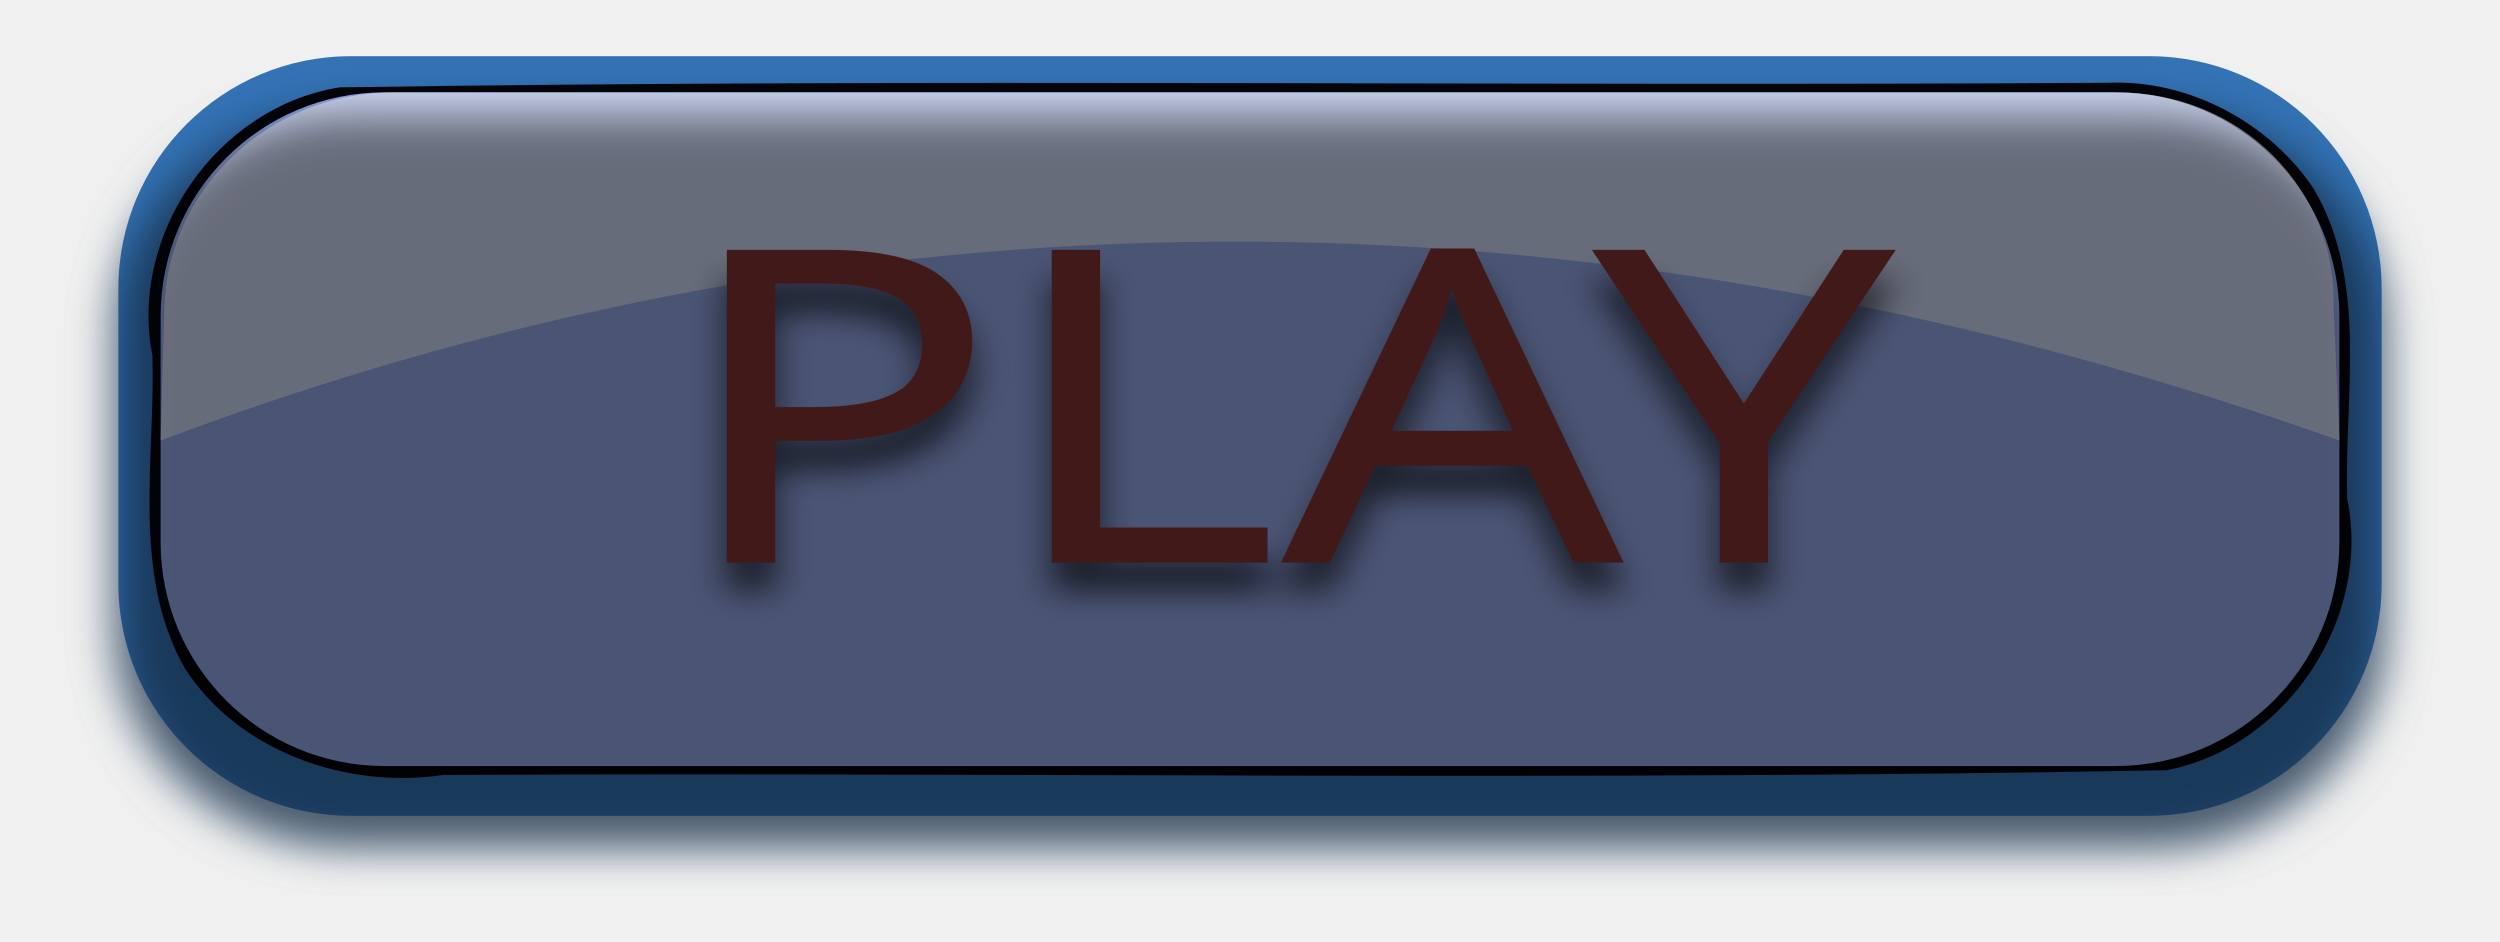
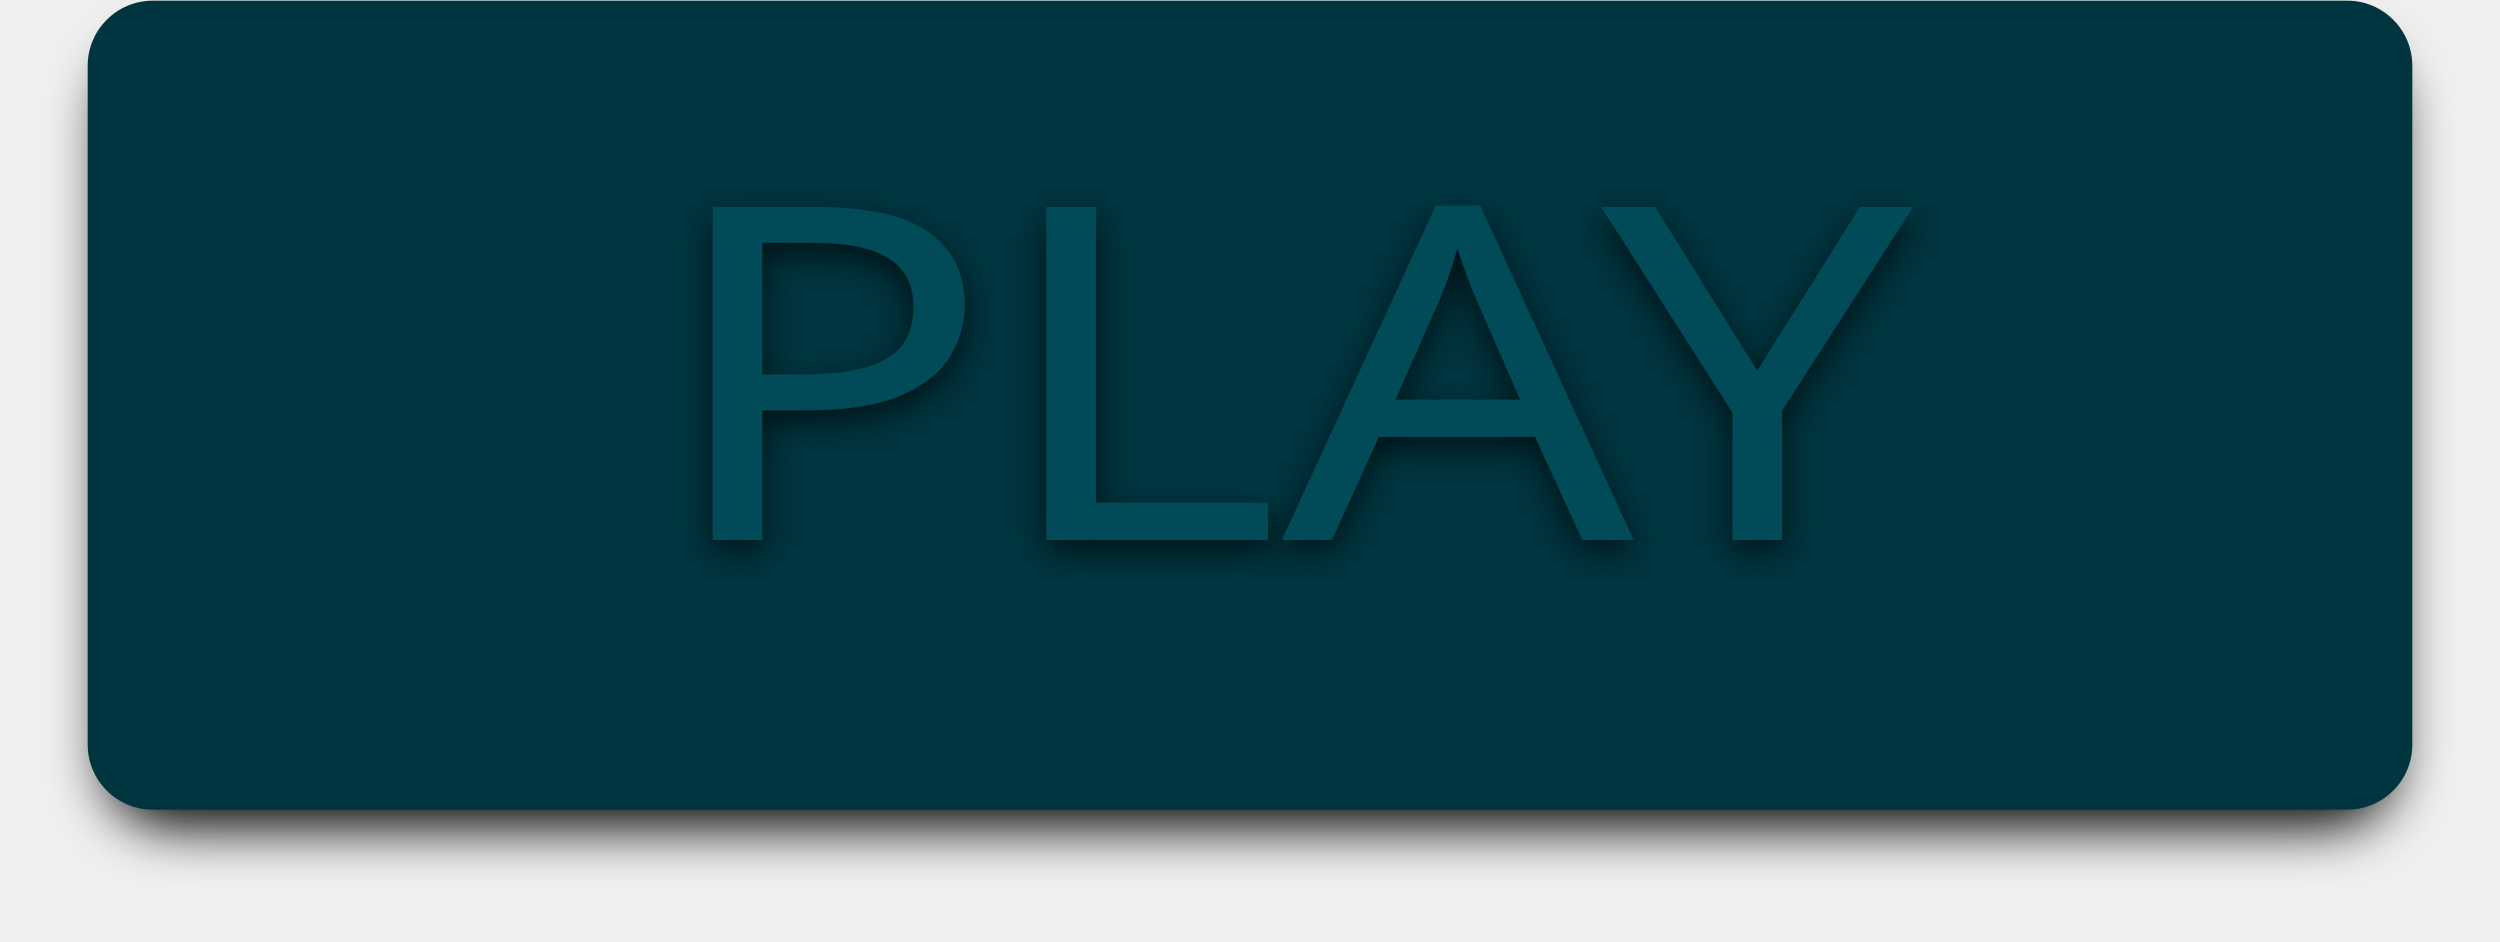
<svg xmlns="http://www.w3.org/2000/svg" width="506.429" height="190.758" id="svg3044" version="1.1">
  <defs id="defs3046">
    <filter color-interpolation-filters="sRGB" id="filter3873" x="-0.032" width="1.065" y="-0.112" height="1.224">
      <feGaussianBlur stdDeviation="3.559" id="feGaussianBlur3875" />
    </filter>
    <filter id="filter3079" color-interpolation-filters="sRGB">
      <feGaussianBlur id="feGaussianBlur3081" stdDeviation="5" result="result1" />
      <feComposite id="feComposite3083" in2="result1" operator="arithmetic" k2="2" in="result1" k1="0" k3="0" k4="0" />
    </filter>
    <filter id="filter3865" color-interpolation-filters="sRGB">
      <feGaussianBlur stdDeviation="4.924" id="feGaussianBlur3867" />
    </filter>
+     <filter id="filter3793">
+       <feGaussianBlur stdDeviation="6.074" id="feGaussianBlur3795" />
+     </filter>
  </defs>
  <g id="layer1" transform="translate(4.6257333e-6,0.2715577)">
-     <rect rx="50" y="13.334" x="9.768" height="169.706" width="486.894" id="rect3855" style="opacity:0.5;fill:#3372b5;fill-opacity:1;stroke:none;display:inline;filter:url(#filter3865)" transform="matrix(0.9416304,0,0,0.8727271,14.78002,11.16314)" />
-     <rect style="fill:#3372b5;fill-opacity:1;stroke:none;display:inline" id="rect2987" width="458.474" height="153.87" x="23.977" y="11.112" rx="47.082" />
-     <path style="fill:#04050b;fill-opacity:1;stroke:none;display:inline" d="M 426.977,16.492 C 307.572,17.265 188.121,15.574 68.745,17.427 43.588,21.505 26.077,47.734 30.872,71.657 c 0.641,20.996 -4.305,44.016 6.476,63.298 10.751,16.855 32.574,24.721 52.437,21.758 116.372,-0.546 232.809,1.24 349.139,-0.961 24.901,-4.883 41.506,-31.348 36.549,-55.024 -0.631,-20.877 4.363,-43.718 -6.77,-62.732 C 459.958,24.818 443.593,15.768 426.977,16.492 z" id="rect3761" />
-     <rect rx="45.323" y="18.439" x="32.538" height="136.468" width="441.352" id="rect2989" style="fill:#95a9e9;fill-opacity:1;stroke:none;display:inline" />
-     <path style="opacity:0.55;fill:#ffffff;fill-opacity:1;stroke:none;display:inline" d="m 79.617,18.447 c -25.001,0 -45.651,19.457 -46.322,43.634 l -0.762,26.889 c 146.487,-55.263 294.876,-52.184 441.363,0 L 472.726,62.081 C 473.397,37.904 453.837,18.447 428.836,18.447 z" id="rect3777" />
-     <text transform="matrix(1.023073,0,0,0.8345097,-95.62725,-87.15023)" id="text3837" y="247.804" x="227.072" style="font-size:106.322px;font-style:normal;font-variant:normal;font-weight:normal;font-stretch:normal;line-height:125%;letter-spacing:0px;word-spacing:0px;opacity:0.639;fill:#000000;fill-opacity:1;stroke:none;display:inline;filter:url(#filter3873);font-family:Pump Demi Bold LET;-inkscape-font-specification:Pump Demi Bold LET" xml:space="preserve">
+     <rect rx="13.635" y="0" x="9.768" height="169.706" width="486.894" id="rect3767" style="fill:#000000;fill-opacity:1;stroke:none;display:inline;filter:url(#filter3793)" transform="matrix(0.9510629,0,0,0.9284471,12.39157,9.610582)" />
+     <rect style="fill:#00353f;fill-opacity:1;stroke:none;display:inline" id="rect2987" width="470.902" height="163.878" x="17.764" y="-0.135" rx="13.187" />
+     <text transform="matrix(1.050805,0,0,0.8887862,-105.0832,-108.6502)" id="text3837" y="247.804" x="227.072" style="font-size:106.322px;font-style:normal;font-variant:normal;font-weight:normal;font-stretch:normal;line-height:125%;letter-spacing:0px;word-spacing:0px;opacity:0.639;fill:#000000;fill-opacity:1;stroke:none;display:inline;filter:url(#filter3873);font-family:Pump Demi Bold LET;-inkscape-font-specification:Pump Demi Bold LET" xml:space="preserve">
      <tspan y="247.804" x="227.072" id="tspan3839">PLAY</tspan>
    </text>
-     <text xml:space="preserve" style="font-size:98.241px;font-style:normal;font-variant:normal;font-weight:normal;font-stretch:normal;line-height:125%;letter-spacing:0px;word-spacing:0px;fill:#853232;fill-opacity:1;stroke:none;display:inline;font-family:Pump Demi Bold LET;-inkscape-font-specification:Pump Demi Bold LET" x="123.447" y="125.883" id="text3833" transform="scale(1.107229,0.9031552)">
-       <tspan id="tspan3835" x="123.447" y="125.883">PLAY</tspan>
+     <text xml:space="preserve" style="font-size:102.751px;font-style:normal;font-variant:normal;font-weight:normal;font-stretch:normal;line-height:125%;letter-spacing:0px;word-spacing:0px;fill:#014a58;fill-opacity:1;stroke:none;display:inline;font-family:Pump Demi Bold LET;-inkscape-font-specification:Pump Demi Bold LET" x="122.801" y="118.647" id="text3833" transform="scale(1.087333,0.9196816)">
+       <tspan id="tspan3835" x="122.801" y="118.647">PLAY</tspan>
    </text>
-     <rect transform="matrix(0.9416304,0,0,0.8727271,14.78002,11.16314)" style="opacity:0.5;fill:#000000;fill-opacity:1;stroke:none;display:inline;filter:url(#filter3865)" id="rect2999" width="486.894" height="169.706" x="9.768" y="13.334" rx="50" />
  </g>
  <g id="layer2" transform="translate(4.6257333e-6,0.2715577)" />
</svg>
